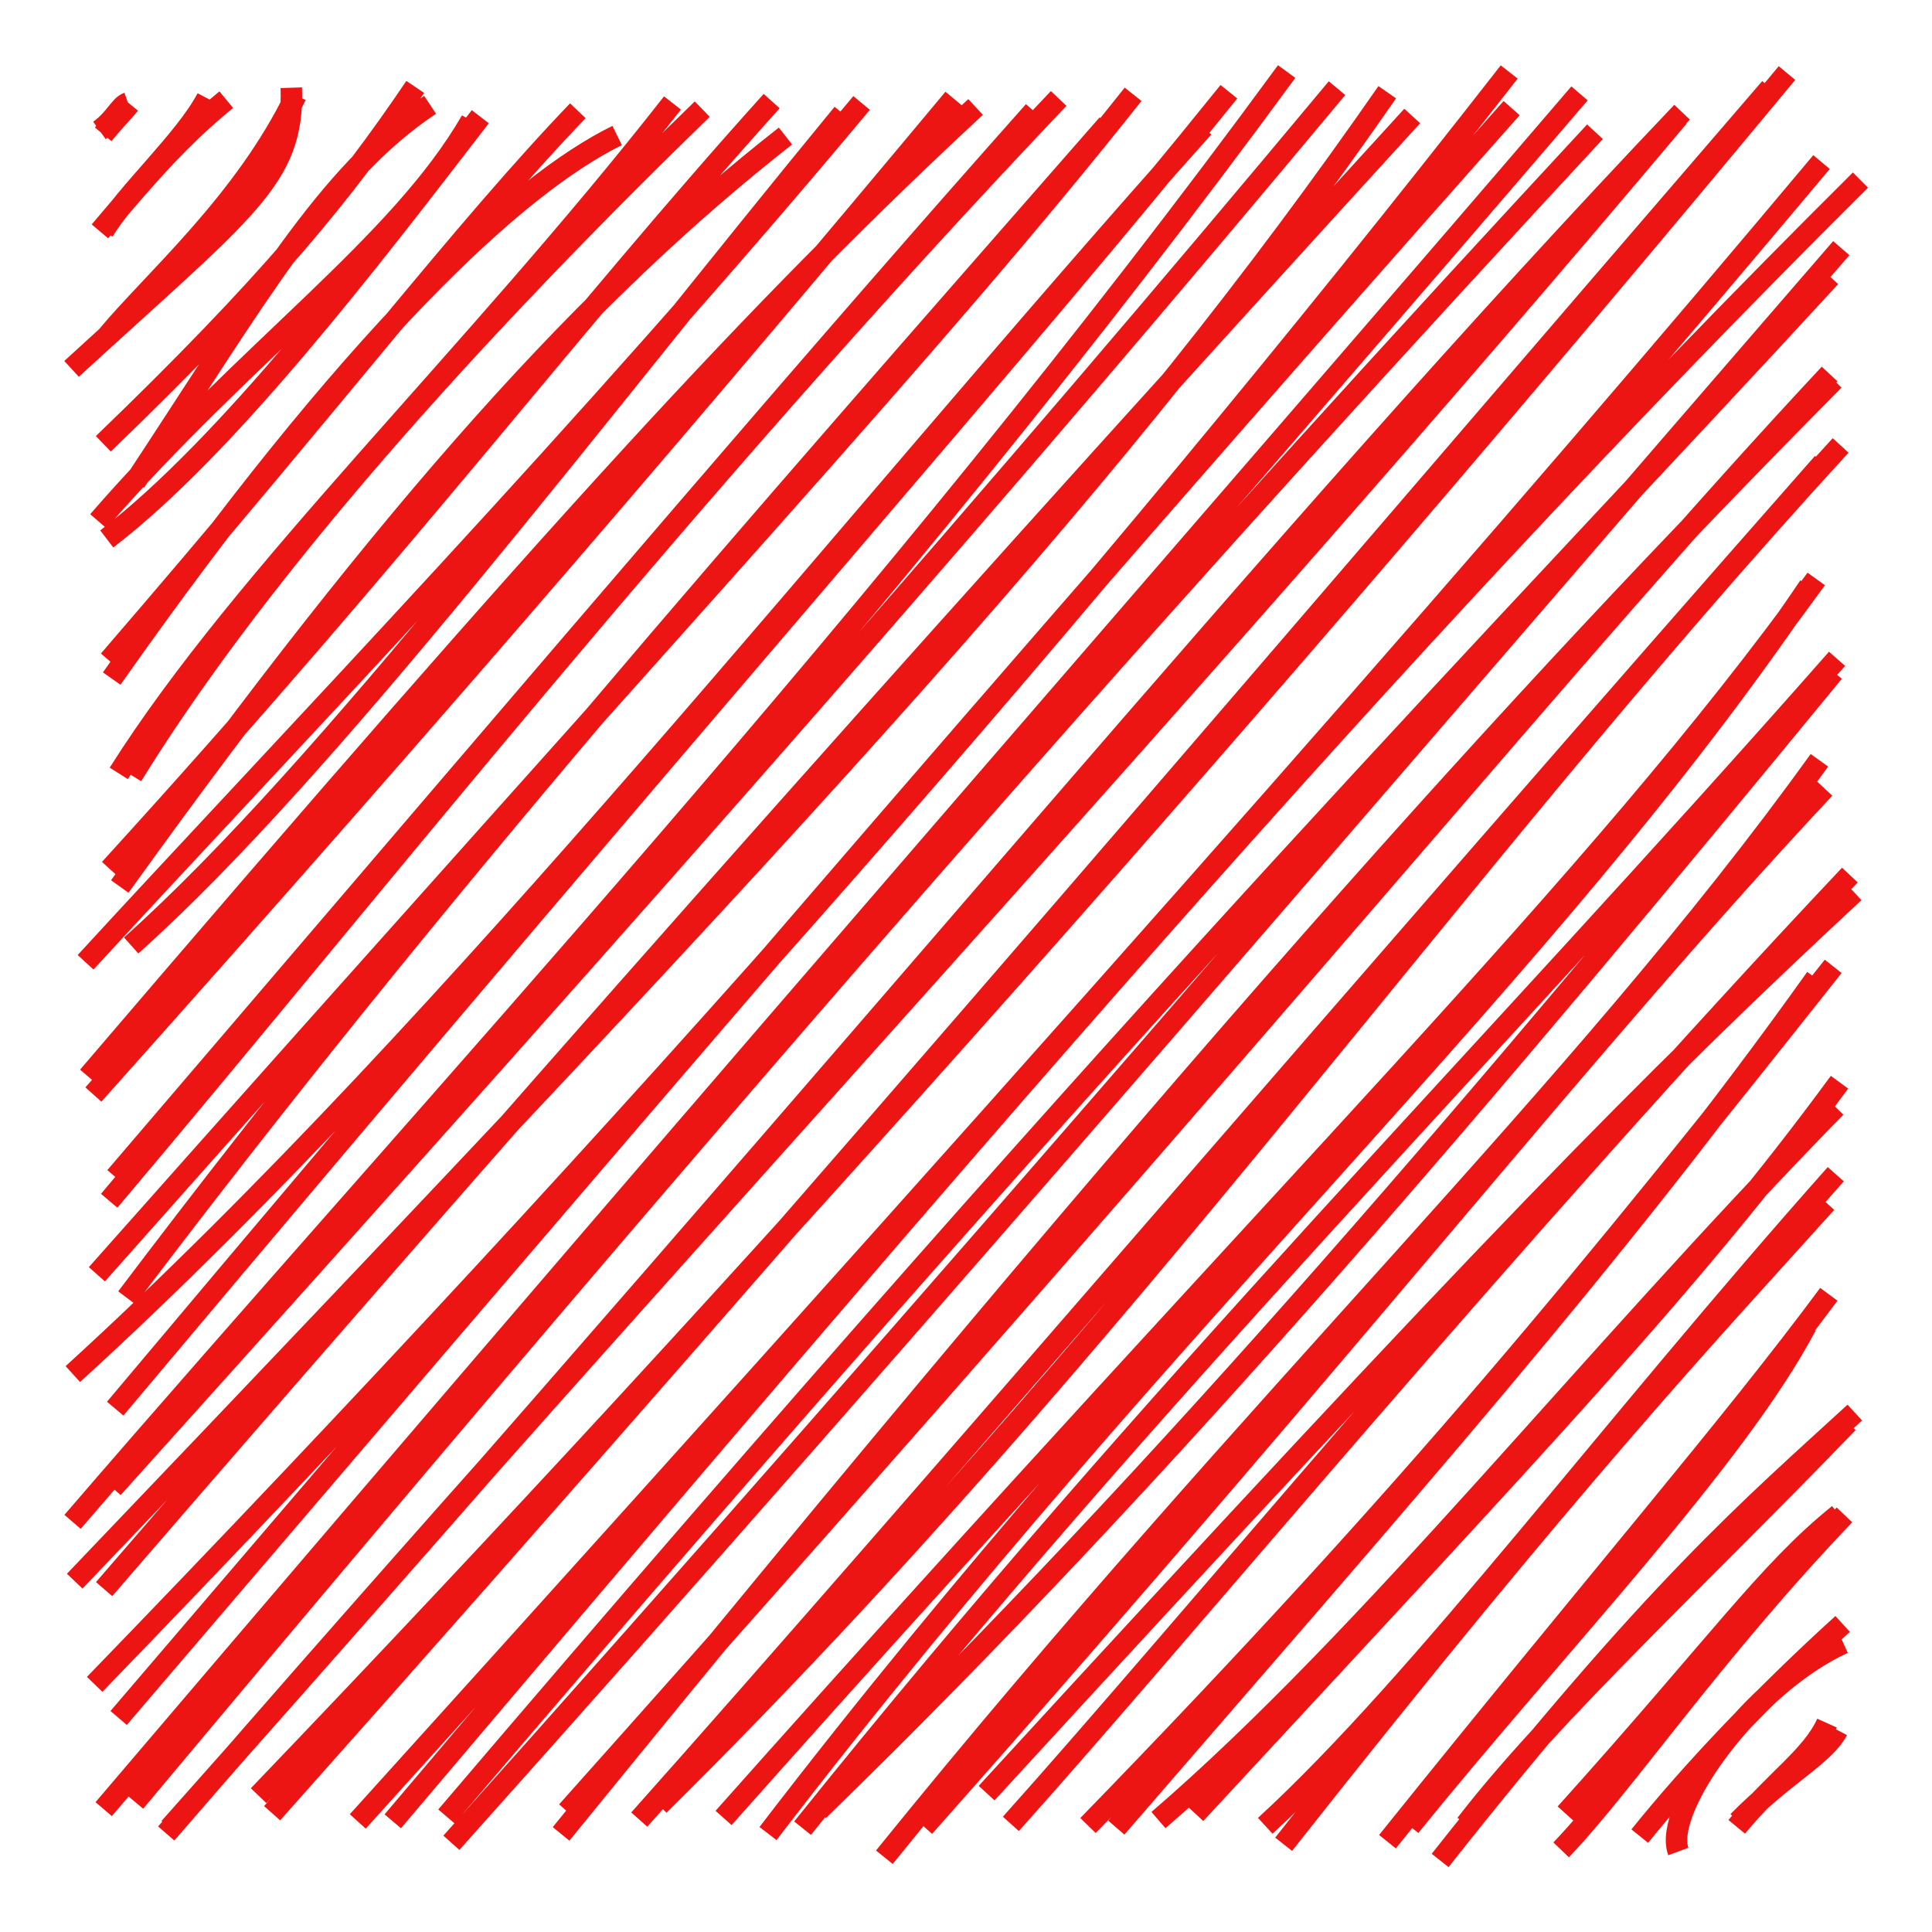
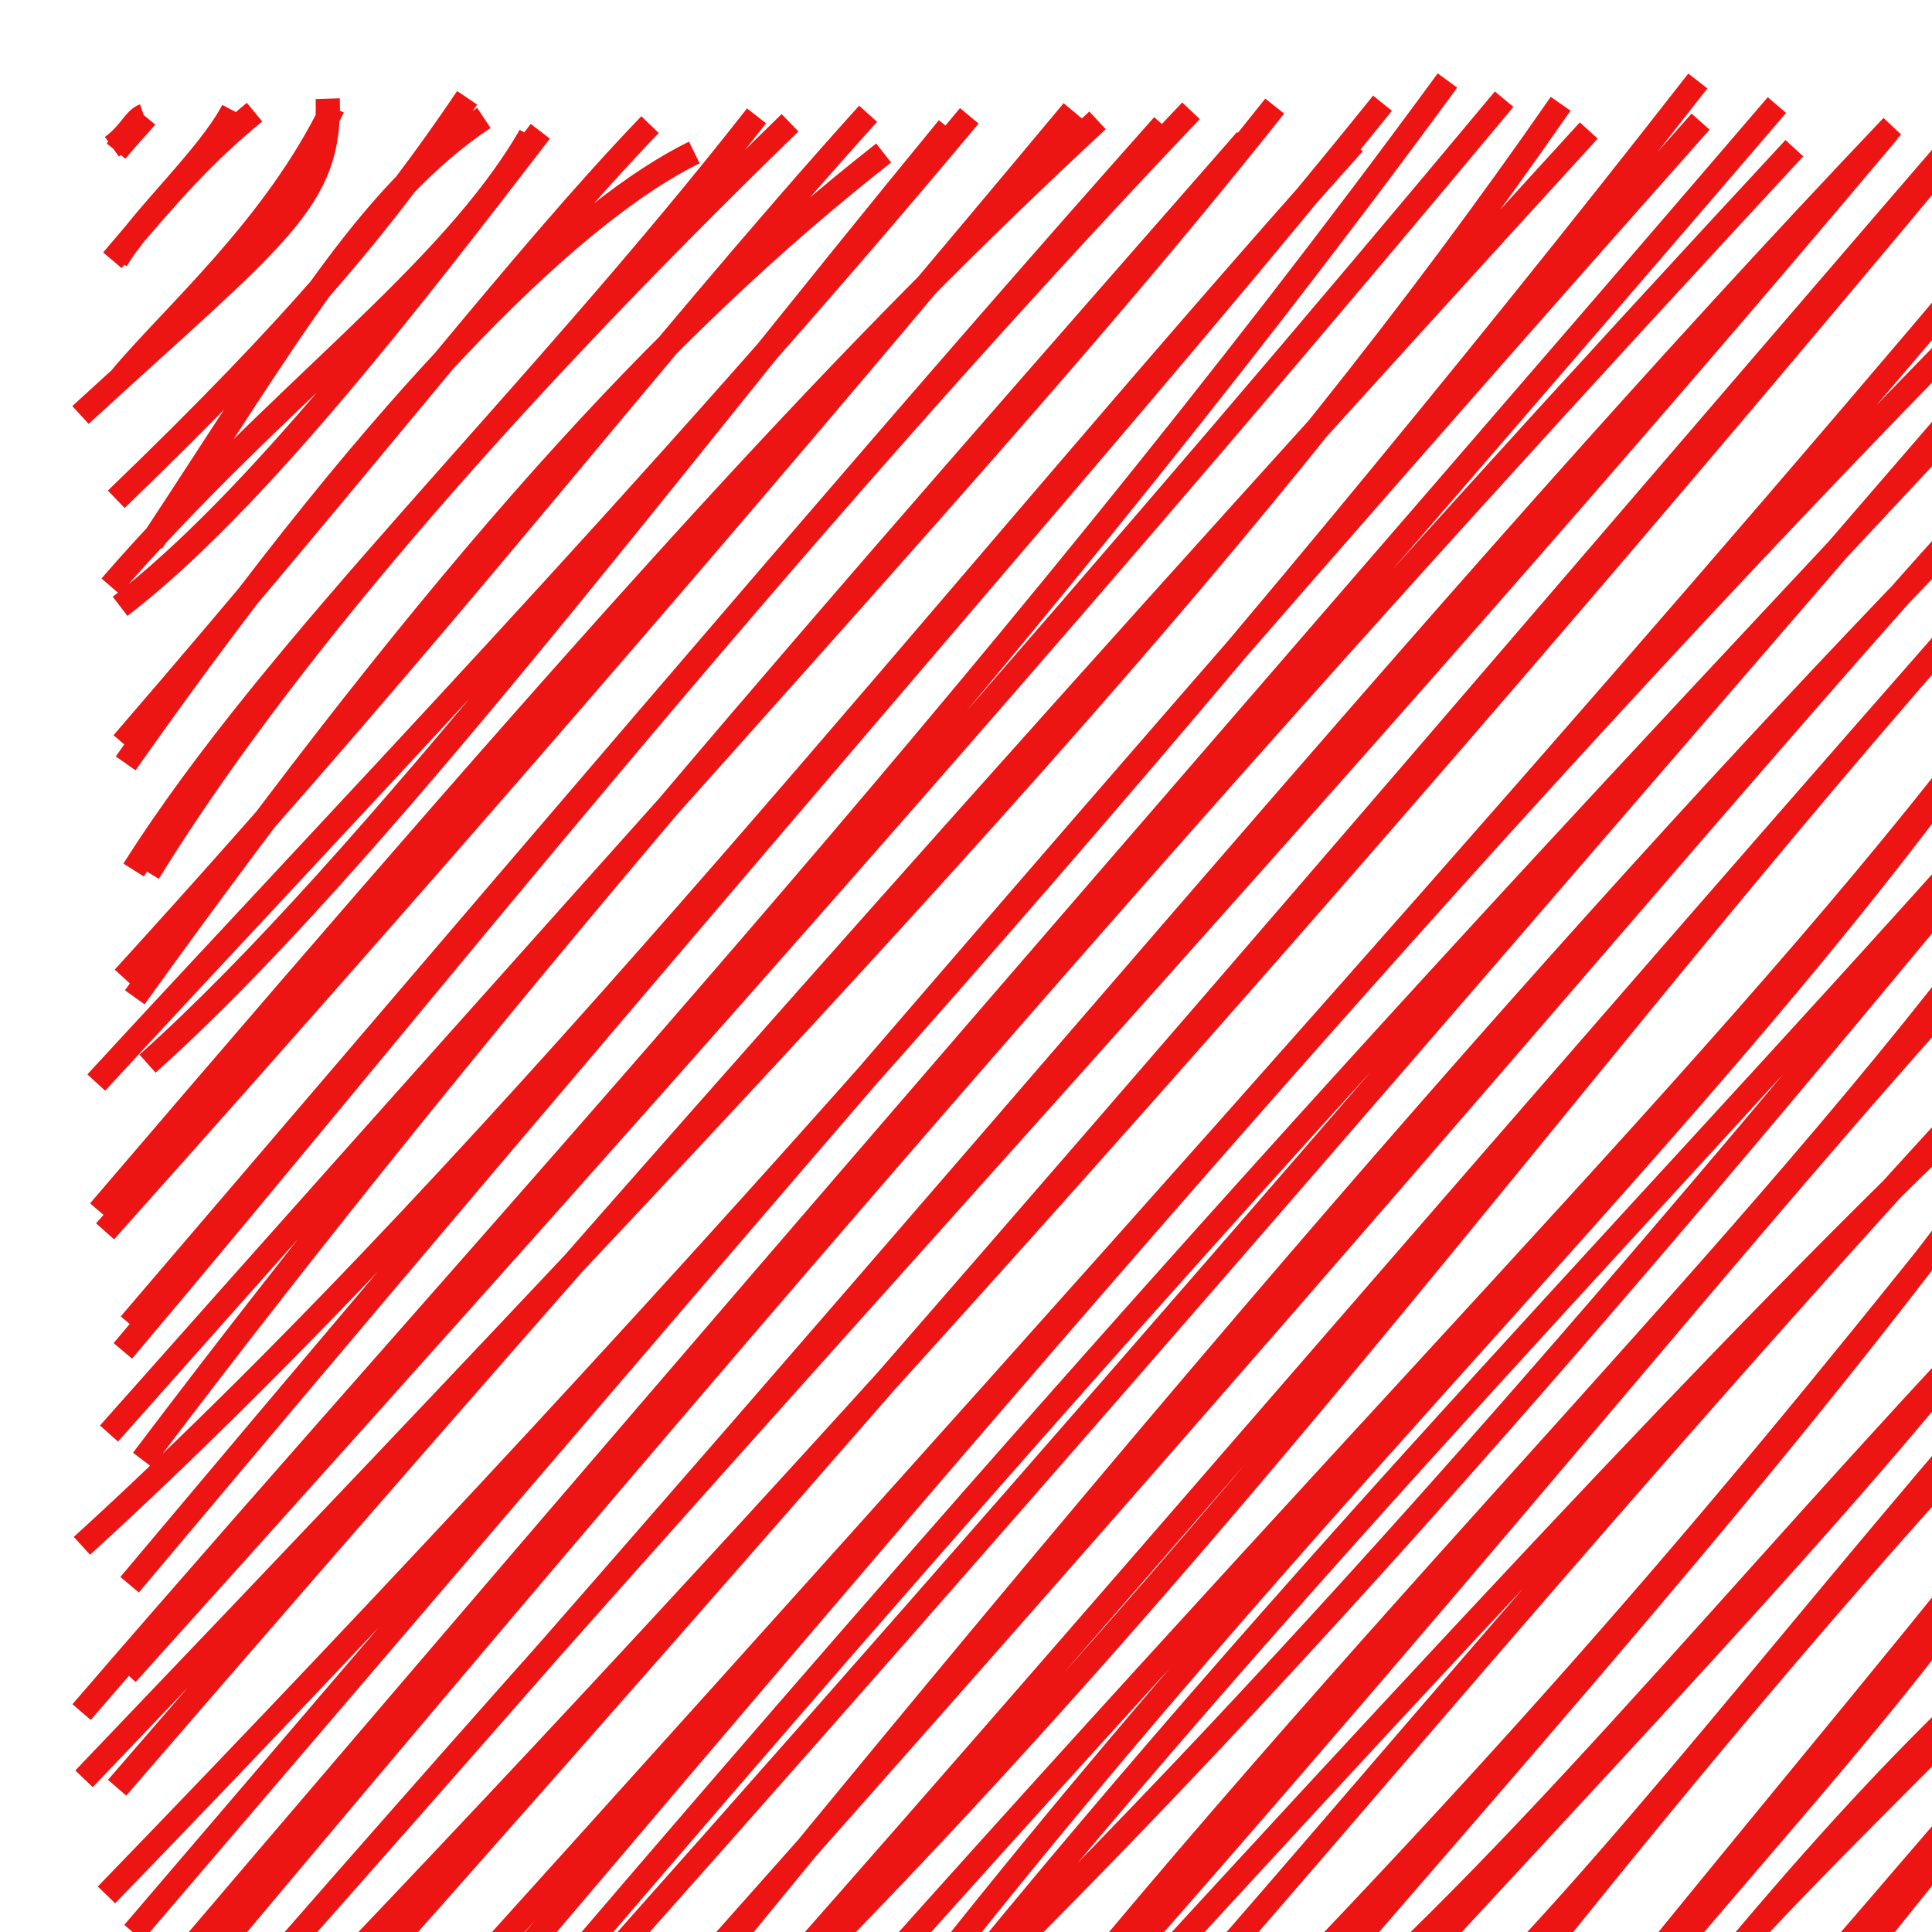
- <svg xmlns="http://www.w3.org/2000/svg" width="27" height="27" viewBox="0 0 27 27" fill="none">
+ <svg xmlns="http://www.w3.org/2000/svg" width="24" height="24" viewBox="0 0 24 24" fill="none">
  <path d="M1.788 1.438C1.675 1.477 1.609 1.666 1.39 1.823M1.813 1.452C1.713 1.573 1.601 1.683 1.442 1.877M2.894 1.373C2.589 1.955 1.746 2.717 1.445 3.231M3.162 1.393C2.528 1.916 2.135 2.36 1.396 3.233M4.071 1.226C4.112 2.501 3.451 2.906 1 5.155M4.136 1.333C3.419 2.823 2.143 3.924 1.502 4.694M6.011 1.465C4.565 2.426 3.586 4.161 1.889 6.732M5.803 1.215C4.807 2.689 3.743 3.99 1.444 6.202M6.586 1.687C5.578 3.434 3.451 4.89 1.374 7.284M6.712 1.631C5.175 3.628 3.178 6.24 1.492 7.532M8.625 1.894C7.249 2.569 4.963 4.647 1.561 9.483M8.075 1.548C6.449 3.244 4.793 5.441 1.524 9.231M9.814 1.525C6.101 5.131 3.425 8.279 1.845 10.839M9.398 1.439C6.595 5.019 3.422 8.018 1.66 10.808M10.977 1.901C8.254 4.036 5.554 6.988 1.674 12.389M10.784 1.413C8.034 4.463 5.722 7.554 1.536 12.146M11.779 1.588C8.246 5.888 4.588 10.752 1.833 13.213M12.041 1.439C8.248 5.988 3.953 10.447 1.196 13.448M13.634 1.495C10.618 4.294 7.916 7.227 1.233 15.046M13.328 1.378C9.869 5.525 6.248 9.764 1.305 15.296M14.795 1.376C9.571 6.869 5.221 12.41 1.526 16.781M14.45 1.555C11.629 4.727 8.676 8.19 1.614 16.45M15.479 1.74C10.428 7.512 6.116 12.387 1.772 18.137M15.835 1.318C13.057 4.817 9.841 8.243 1.354 17.808M16.816 1.78C11.812 7.368 6.452 14.245 1.018 19.203M17.174 1.282C14.225 4.942 10.752 8.807 1.61 19.686M17.981 1C12.409 8.605 6.135 15.321 1.014 21.268M18.685 1.232C14.022 6.826 9.464 12.03 1.574 20.794M19.387 1.289C15.745 6.53 11.662 10.982 1.044 22.097M19.736 1.621C13.949 7.955 8.298 14.283 1.455 22.208M21.091 1.006C15.233 8.515 8.784 15.83 1.323 23.539M21.125 1.511C14.236 9.266 7.759 16.877 1.658 24.009M22.29 1.841C16.894 7.662 11.65 13.507 1.886 25.181M22.074 1.305C16.705 7.569 11.3 13.712 1.449 25.283M23.507 1.568C17.7 7.674 12.634 14.005 2.369 25.548M23.458 1.629C16.646 9.731 9.33 17.529 2.323 25.623M24.973 1.021C17.576 9.936 10.424 17.992 3.614 25.095M24.741 1.231C18.207 8.808 12.007 16.122 3.803 25.34M26 2.517C19.335 9.141 13.214 16.335 5.489 25.453M25.456 2.265C21.209 7.332 16.224 13.036 5 25.455M25.578 3.869C21 8.847 16.263 13.615 6.239 25.385M25.732 3.468C19.475 10.691 13.2 18.053 6.308 25.753M25.629 5.312C21.242 9.735 16.446 15.05 7.841 25.629M25.569 5.227C21.937 9.115 18.334 13.654 7.926 25.316M25.723 6.225C20.129 12.325 15.859 18.642 9.209 25.227M25.476 6.472C19.2 13.599 12.826 21.062 8.934 25.429M25.285 8.194C21.58 13.669 16.416 18.213 10.733 25.624M25.382 8.091C22.248 12.434 18.136 16.381 10.112 25.406M25.673 9.207C20.742 14.809 16.221 19.305 11.216 25.549M25.624 9.391C20.894 15.15 16.343 20.535 11.438 25.3M25.426 10.625C22.057 15.307 17.612 19.462 12.359 25.955M25.497 11.018C22.188 14.55 19.081 18.574 12.914 25.529M25.912 12.47C23.049 15.129 20.837 17.377 13.788 25.059M25.852 12.229C21.103 17.263 16.569 22.766 14.127 25.489M25.619 13.505C22.212 17.805 19.804 20.782 15.205 25.512M25.378 13.67C22.702 17.429 19.477 21.054 15.6 25.541M25.654 15.473C22.186 19.018 19.17 22.866 16.19 25.436M25.707 15.124C23.701 17.856 21.576 20.09 16.706 25.347M25.655 16.41C22.46 20.003 19.9 23.476 17.682 25.516M25.522 16.808C23.946 18.558 22.014 20.603 17.939 25.774M25.24 18.528C24.243 20.411 21.762 22.978 19.705 25.522M25.558 18.088C24.18 19.947 22.37 22.027 19.39 25.738M25.921 19.741C24.492 21.054 23.152 22.172 20.126 26M25.824 19.882C23.757 22.028 21.687 23.938 20.487 25.496M25.776 21.171C23.904 23.133 22.703 24.928 21.817 25.852M25.697 21.165C24.71 21.956 23.987 23.005 21.88 25.346M25.761 22.963C24.474 23.55 23.236 25.285 23.455 25.875M25.751 22.695C24.634 23.71 23.653 24.745 22.916 25.66M25.679 24.179C25.494 24.533 24.938 24.797 24.291 25.457M25.533 24.081C25.323 24.547 24.814 24.873 24.271 25.53" stroke="#ED1414" stroke-width="0.3" />
</svg>
